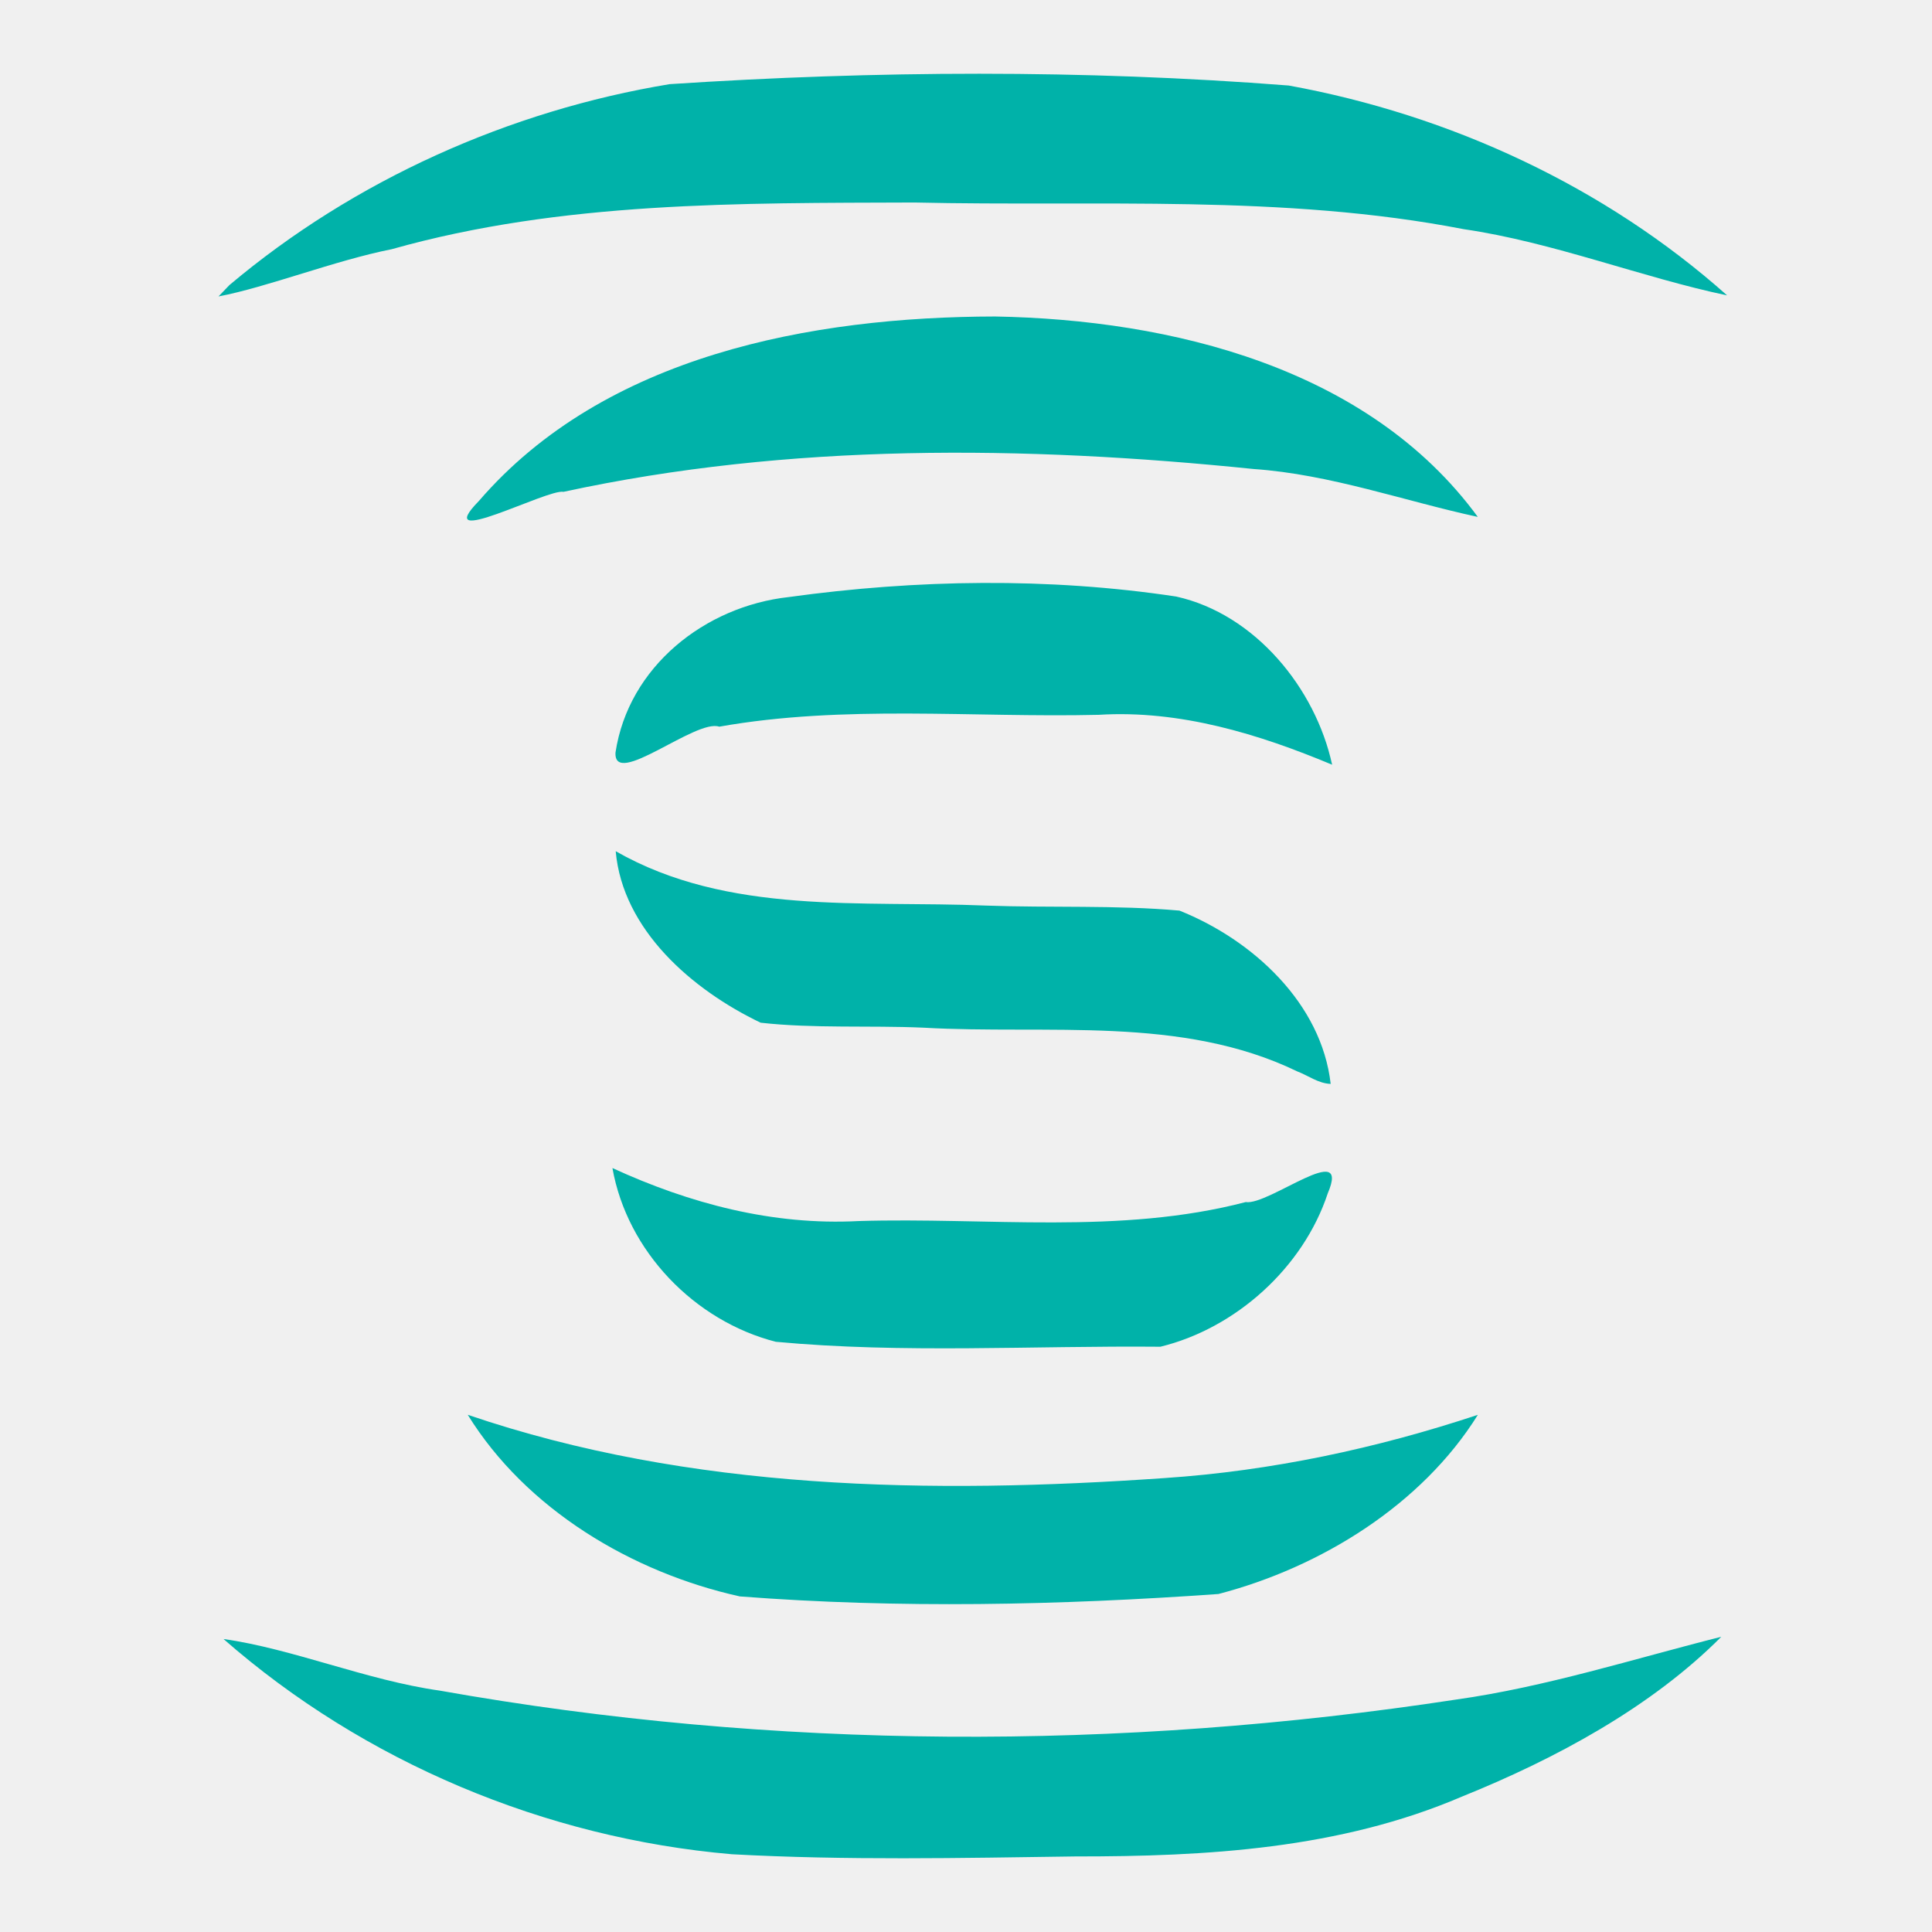
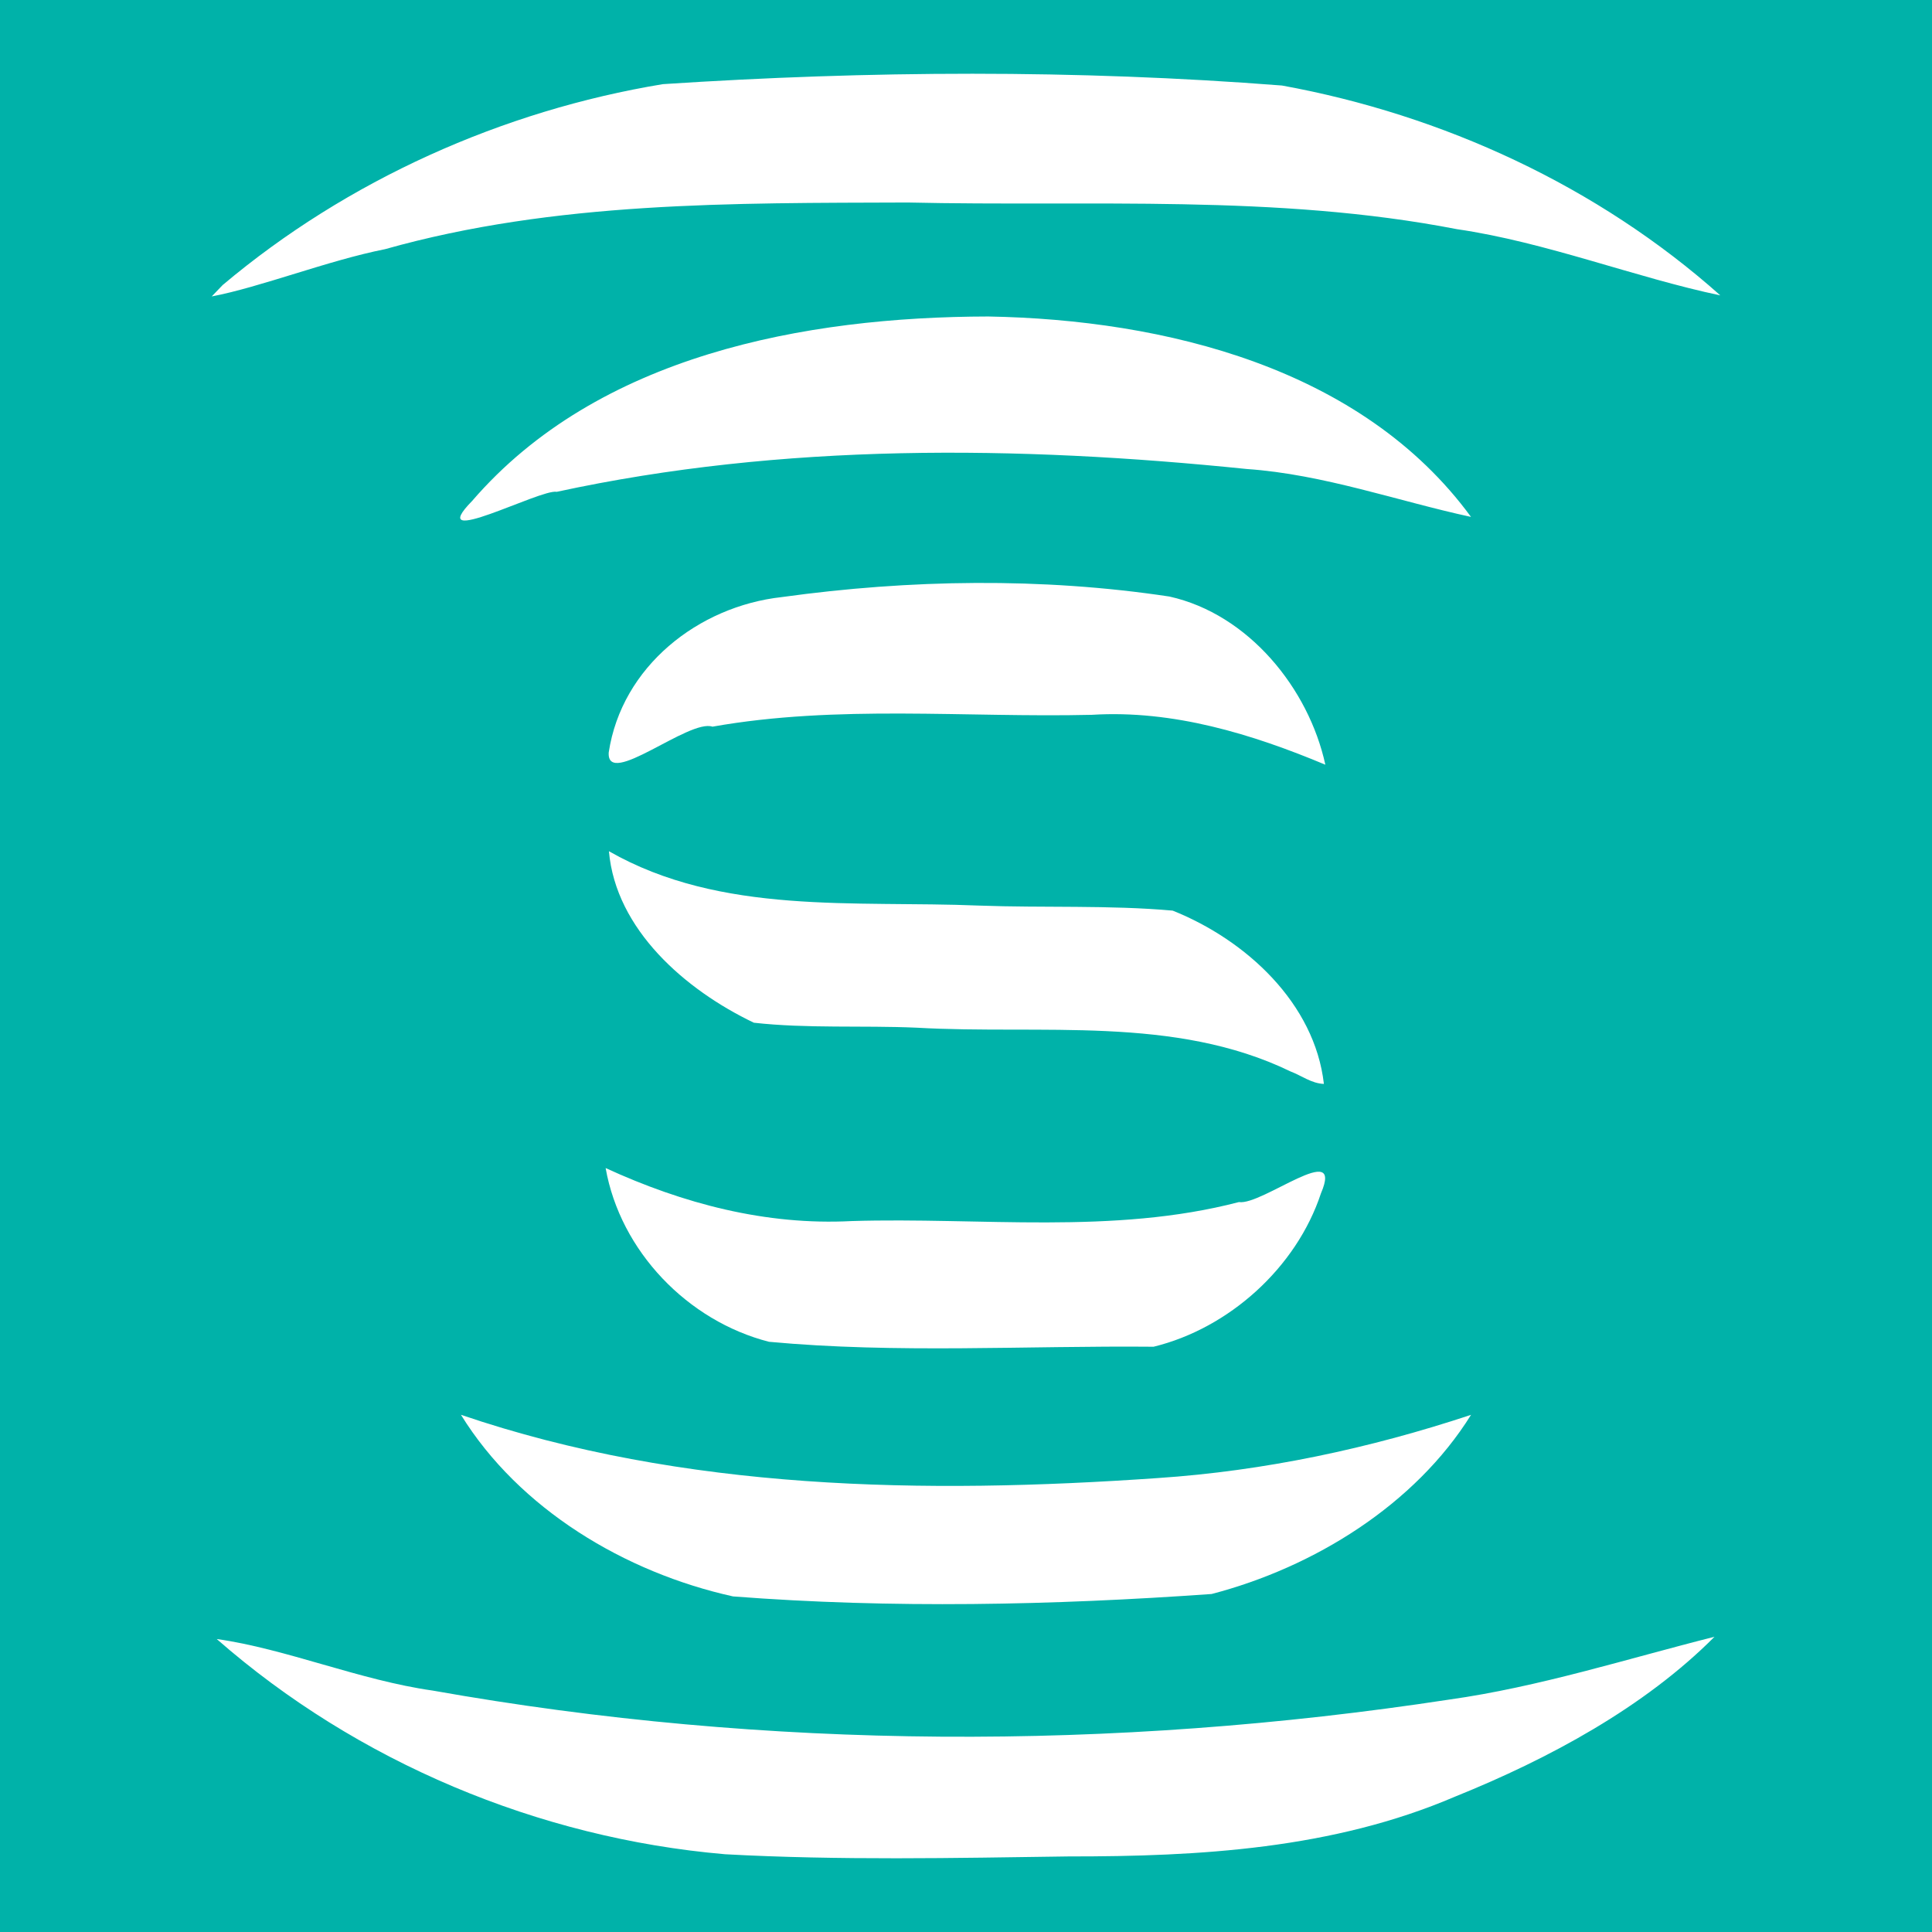
<svg xmlns="http://www.w3.org/2000/svg" width="512" height="512" viewBox="0 0 135.467 135.467" version="1.1" id="svg1" xml:space="preserve">
  <defs id="defs1" />
  <g id="layer1" transform="translate(-47.49152,-55.4294)">
    <g id="g1" transform="translate(-7.317446,123.4209)">
-       <path style="fill:#00b2a9;fill-opacity:1;stroke-width:1.47" d="m 106.1,62.021 c -13.05,-1.127 -25.764,-6.456 -35.618,-15.088 4.834,0.677 10.031,2.892 15.148,3.615 23.482,4.176 47.699,4.23 71.26,0.632 6.333,-0.89 12.444,-2.853 18.612,-4.405 -4.915,4.94 -11.613,8.556 -18.189,11.208 -8.569,3.674 -17.917,4.203 -27.11,4.194 -8.032,0.112 -16.079,0.284 -24.103,-0.155 z m 0.583,-18.076 c -7.58,-1.68 -14.989,-6.118 -19.077,-12.735 15.634,5.33 32.519,5.574 48.852,4.437 7.493,-0.501 14.874,-2.079 21.975,-4.435 -3.931,6.312 -11.013,10.693 -18.191,12.564 -11.135,0.789 -22.425,1.029 -33.559,0.169 z m 2.528,-17.852 c -5.706,-1.459 -10.428,-6.354 -11.46,-12.184 5.42,2.492 11.242,4.034 17.257,3.717 9.032,-0.276 18.314,0.975 27.146,-1.331 1.62,0.254 7.398,-4.455 5.755,-0.615 -1.728,5.231 -6.466,9.471 -11.736,10.758 -8.98,-0.083 -18.019,0.485 -26.961,-0.346 z m 36.554,-18.962 c -8.143,-3.944 -17.459,-2.562 -26.218,-3.065 -3.788,-0.166 -7.681,0.069 -11.403,-0.348 -4.802,-2.294 -9.685,-6.532 -10.163,-12.025 7.889,4.506 17.236,3.449 25.96,3.812 4.512,0.166 9.114,-0.045 13.57,0.353 5.151,2.06 9.958,6.496 10.602,12.151 -0.866,-0.03 -1.57,-0.585 -2.348,-0.878 z M 97.967,-15.232 c 0.911,-6.018 6.271,-10.244 12.139,-10.894 8.969,-1.24 18.213,-1.389 27.174,-0.038 5.549,1.231 9.77,6.448 10.935,11.792 -5.127,-2.144 -10.666,-3.852 -16.375,-3.498 -8.856,0.209 -17.838,-0.723 -26.599,0.831 -1.638,-0.573 -7.43,4.363 -7.274,1.807 z m -9.584,-17.627 c 8.816,-10.227 23.316,-12.917 36.2,-12.941 12.362,0.221 26.186,3.592 33.845,14.053 -5.114,-1.102 -10.345,-2.989 -15.724,-3.359 -16.064,-1.646 -32.535,-1.834 -48.383,1.6 -1.117,-0.225 -9.369,4.153 -5.938,0.646 z m -17.485,-15.146 c 8.729,-7.352 19.625,-12.232 30.865,-14.086 14.439,-0.948 28.98,-1.03 43.41,0.096 11.29,2.057 22.148,7.062 30.736,14.715 -5.926,-1.239 -12.221,-3.735 -18.471,-4.643 -12.665,-2.457 -25.675,-1.577 -38.502,-1.869 -12.279,0.044 -24.725,-0.09 -36.652,3.272 -3.993,0.791 -8.736,2.666 -12.154,3.314 z" id="path4" />
+       <rect style="fill:#00b2a9;fill-opacity:1;fill-rule:evenodd;stroke:none;stroke-width:0.446" id="rect274" width="135.467" height="135.467" x="54.809" y="-67.992" />
+       <path style="fill:#ffffff;fill-opacity:1;stroke-width:1.47" d="m 105.623,62.021 c -13.05,-1.127 -25.764,-6.456 -35.618,-15.088 4.834,0.677 10.031,2.892 15.148,3.615 23.482,4.176 47.699,4.23 71.26,0.632 6.333,-0.89 12.444,-2.853 18.612,-4.405 -4.915,4.94 -11.613,8.556 -18.189,11.208 -8.569,3.674 -17.917,4.203 -27.11,4.194 -8.032,0.112 -16.079,0.284 -24.103,-0.155 z m 0.583,-18.076 c -7.58,-1.68 -14.989,-6.118 -19.077,-12.735 15.634,5.33 32.519,5.574 48.852,4.437 7.493,-0.501 14.874,-2.079 21.975,-4.435 -3.931,6.312 -11.013,10.693 -18.191,12.564 -11.135,0.789 -22.425,1.029 -33.559,0.169 z m 2.528,-17.852 c -5.706,-1.459 -10.428,-6.354 -11.46,-12.184 5.42,2.492 11.242,4.034 17.257,3.717 9.032,-0.276 18.314,0.975 27.146,-1.331 1.62,0.254 7.398,-4.455 5.755,-0.615 -1.728,5.231 -6.466,9.471 -11.736,10.758 -8.98,-0.083 -18.019,0.485 -26.961,-0.346 z M 145.289,7.132 c -8.143,-3.944 -17.459,-2.562 -26.218,-3.065 -3.788,-0.166 -7.681,0.069 -11.403,-0.348 -4.802,-2.294 -9.685,-6.532 -10.163,-12.025 7.889,4.506 17.236,3.449 25.96,3.812 4.512,0.166 9.114,-0.045 13.57,0.353 5.151,2.06 9.958,6.496 10.602,12.151 -0.866,-0.03 -1.57,-0.585 -2.348,-0.878 z M 97.491,-15.232 c 0.911,-6.018 6.271,-10.244 12.139,-10.894 8.969,-1.24 18.213,-1.389 27.174,-0.038 5.549,1.231 9.77,6.448 10.935,11.792 -5.127,-2.144 -10.666,-3.852 -16.375,-3.498 -8.856,0.209 -17.838,-0.723 -26.599,0.831 -1.638,-0.573 -7.43,4.363 -7.274,1.807 z m -9.584,-17.627 c 8.816,-10.227 23.316,-12.917 36.2,-12.941 12.362,0.221 26.186,3.592 33.845,14.053 -5.114,-1.102 -10.345,-2.989 -15.724,-3.359 -16.064,-1.646 -32.535,-1.834 -48.383,1.6 -1.117,-0.225 -9.369,4.153 -5.938,0.646 z m -17.485,-15.146 c 8.729,-7.352 19.625,-12.232 30.865,-14.086 14.439,-0.948 28.98,-1.03 43.41,0.096 11.29,2.057 22.148,7.062 30.736,14.715 -5.926,-1.239 -12.221,-3.735 -18.471,-4.643 -12.665,-2.457 -25.675,-1.577 -38.502,-1.869 -12.279,0.044 -24.725,-0.09 -36.652,3.272 -3.993,0.791 -8.736,2.666 -12.154,3.314 z" id="path4" />
    </g>
  </g>
</svg>
